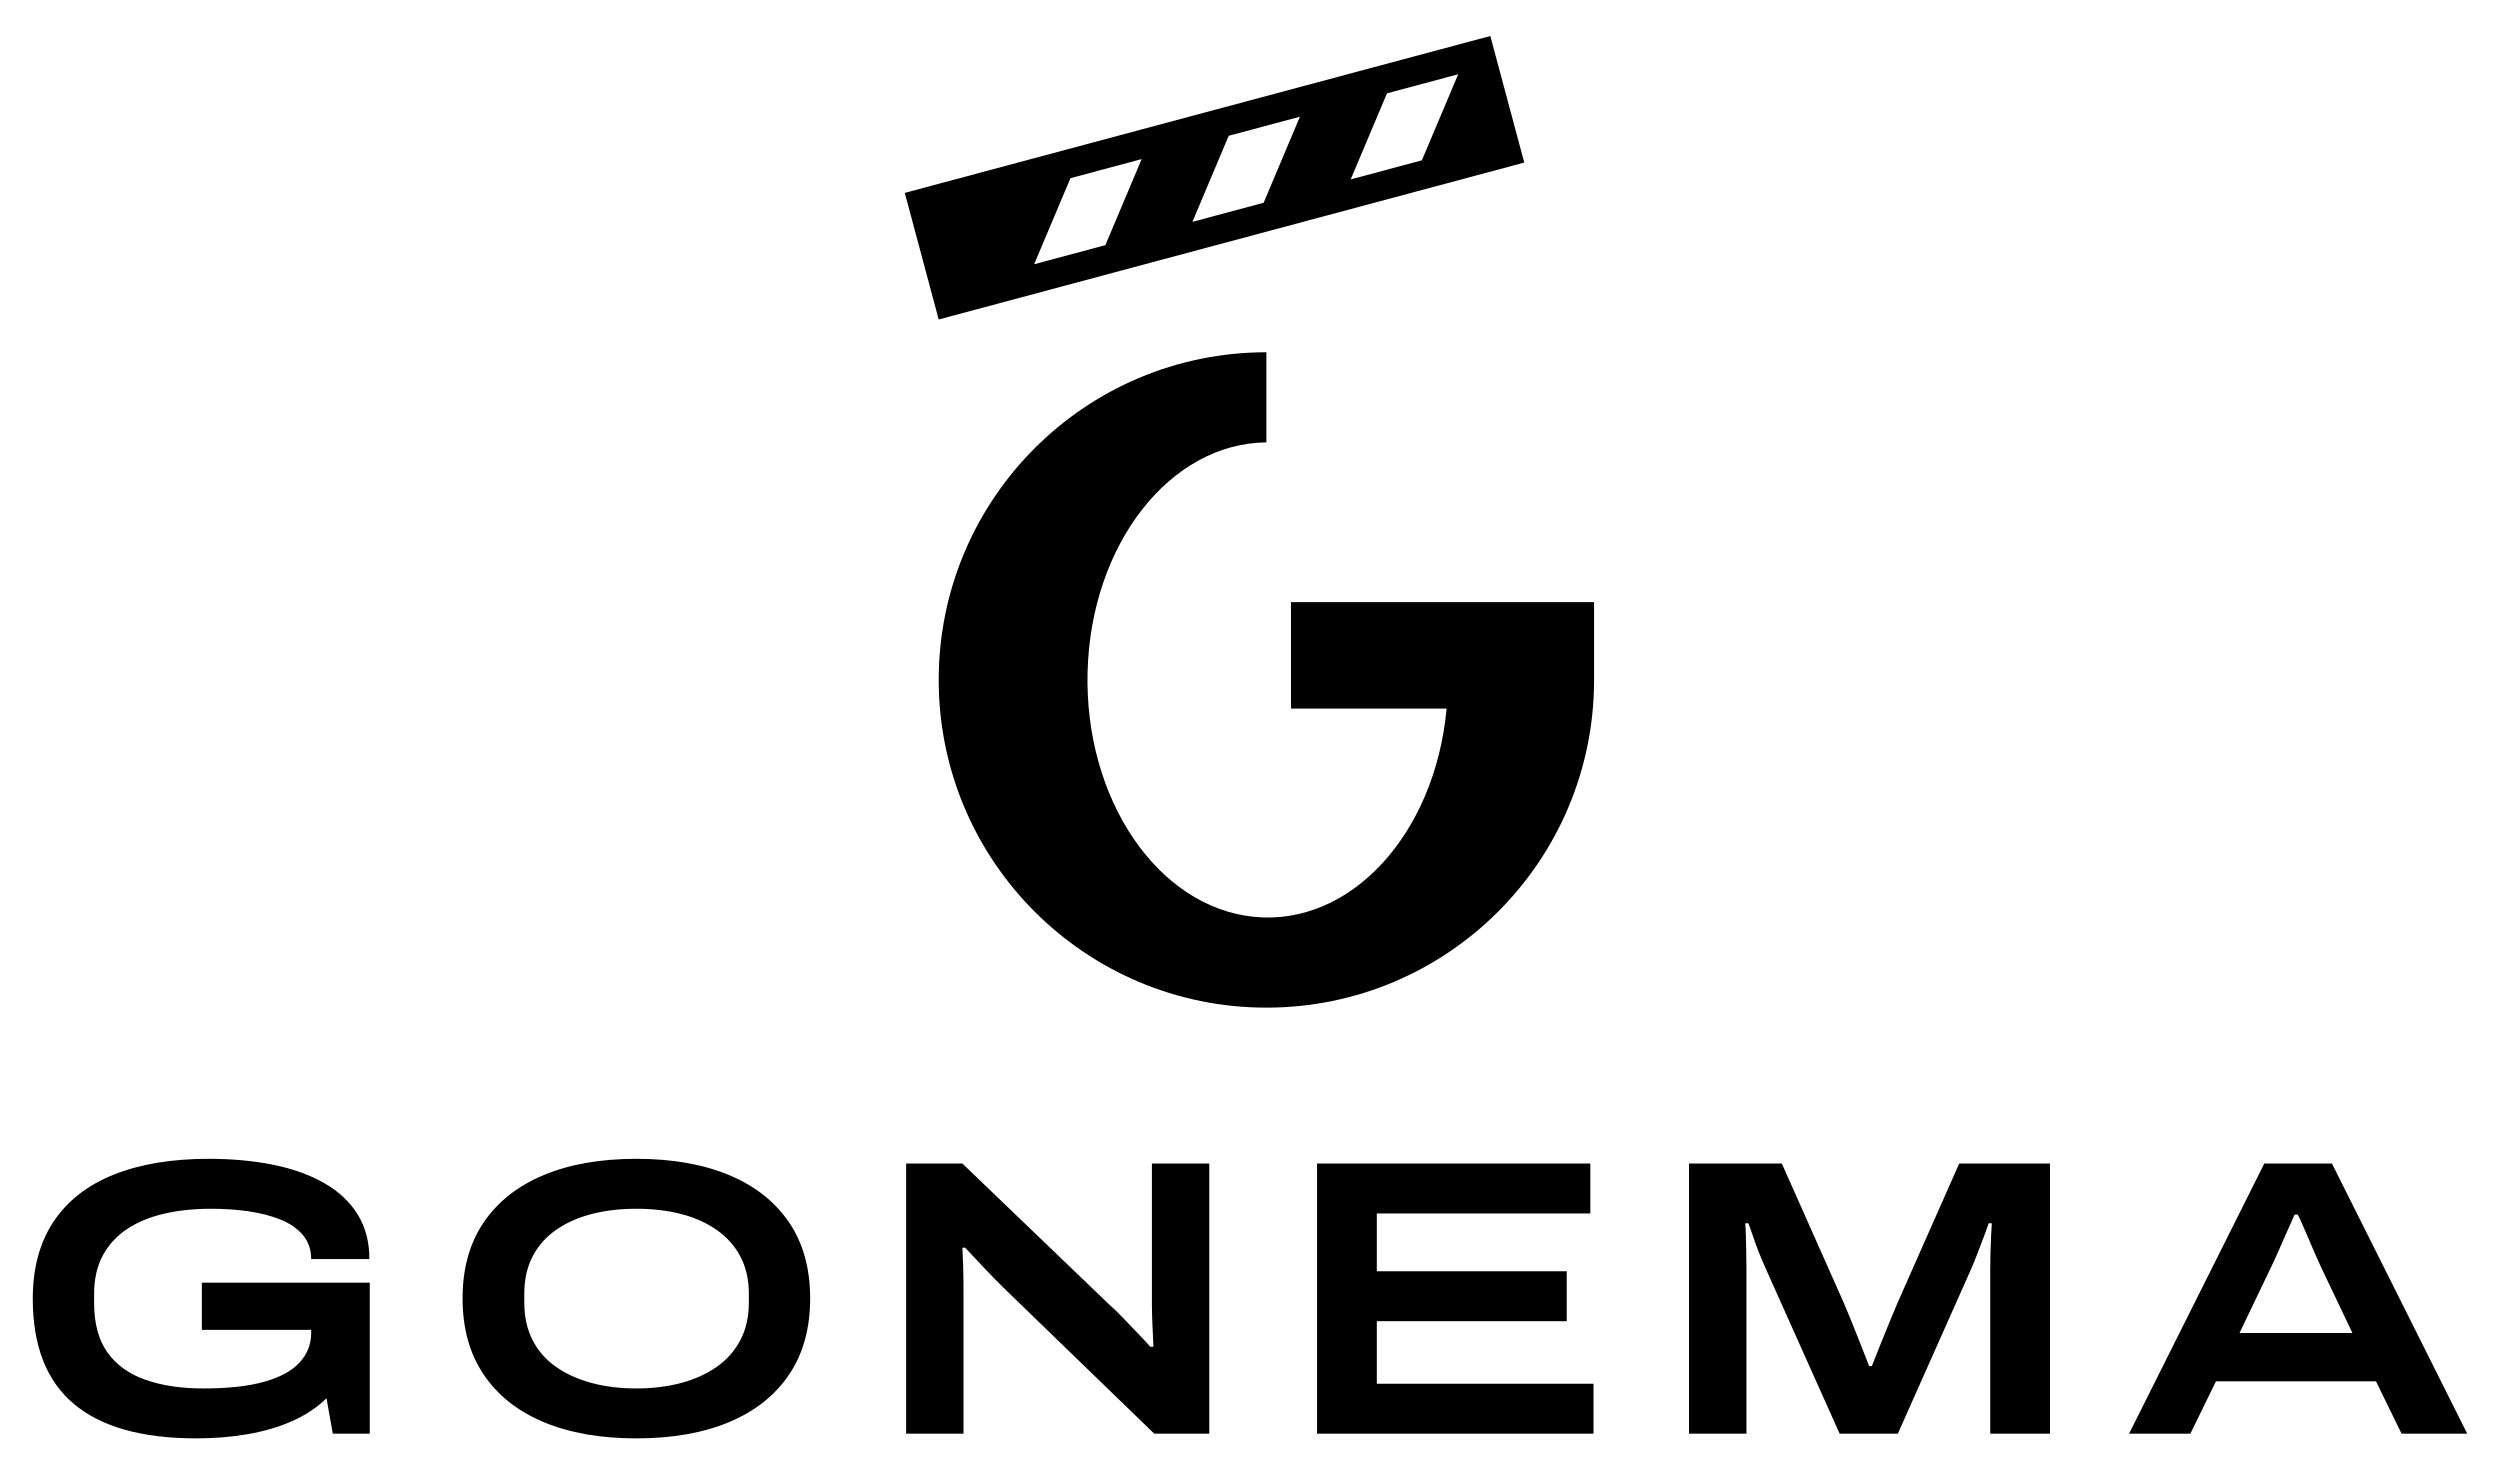
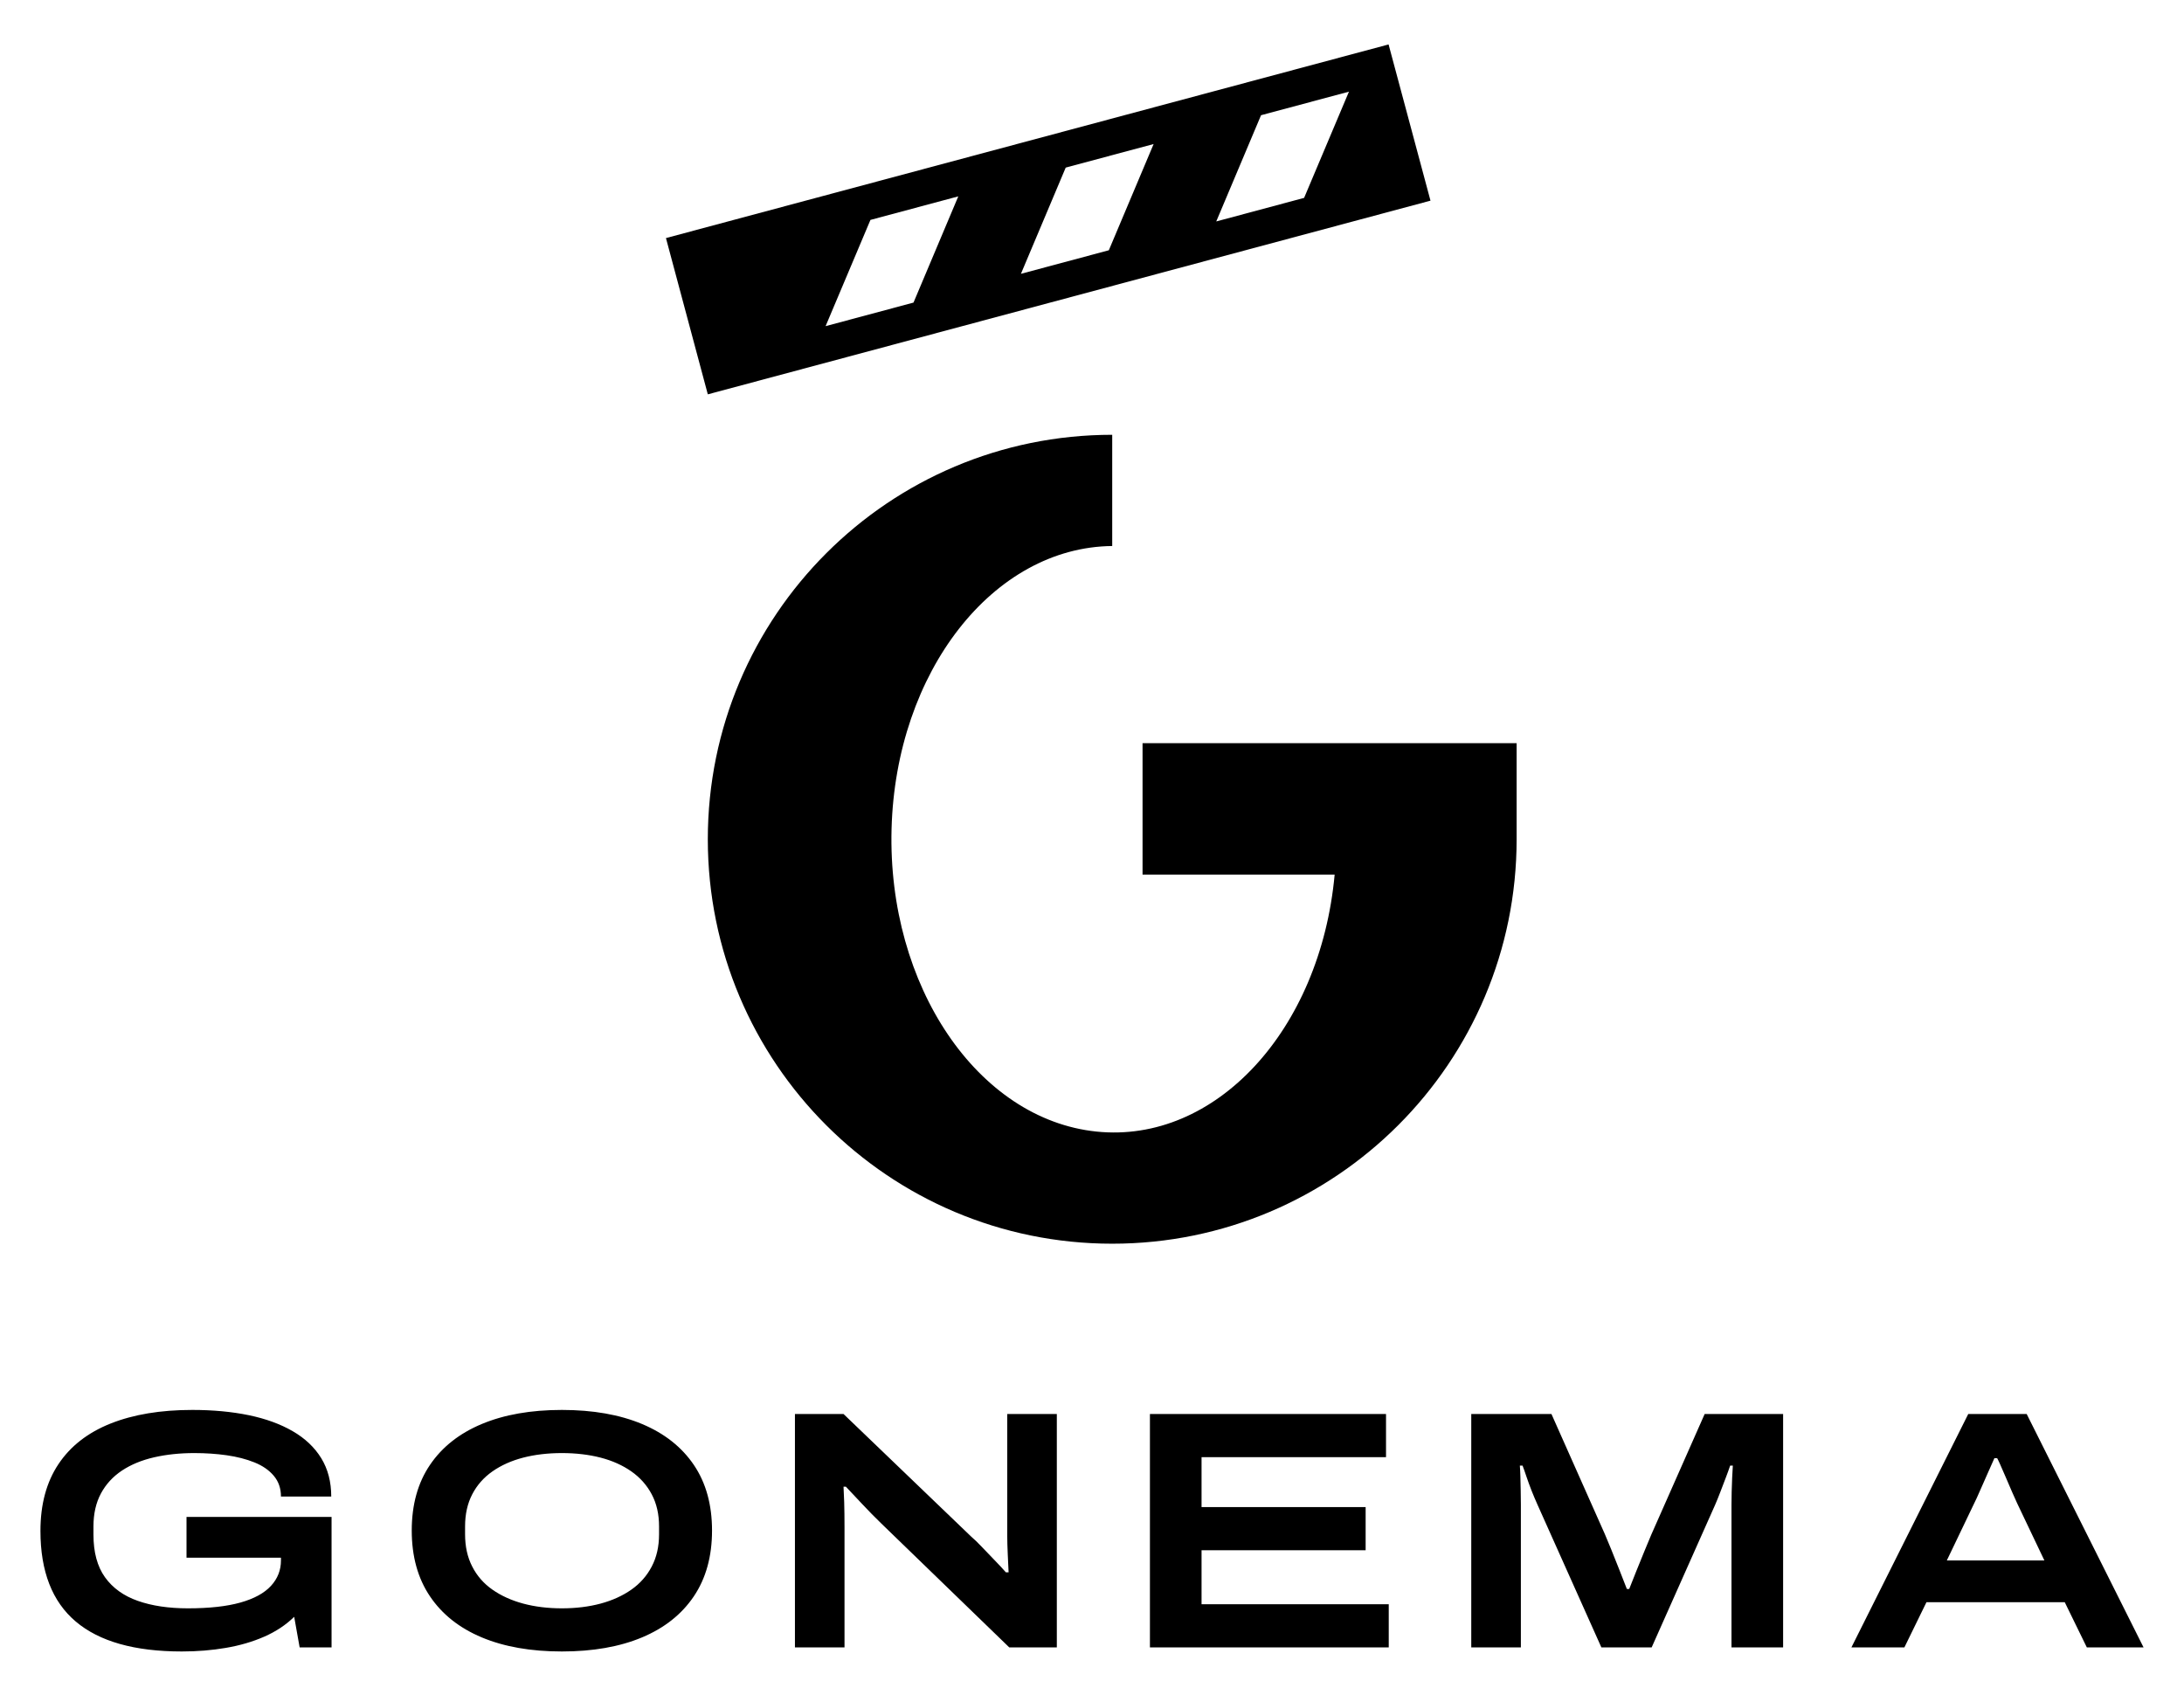
- <svg xmlns="http://www.w3.org/2000/svg" viewBox="0 0 610.34 358.01" width="610.34" height="358.01" role="img" aria-labelledby="t">
-   <g id="symbol" transform="translate(177.17 0)">
+ <svg xmlns="http://www.w3.org/2000/svg" viewBox="0 0 432.04 333.85" width="432.04" height="333.85" role="img" aria-labelledby="t">
+   <g id="symbol" transform="translate(88.02 0)">
    <path fill="currentColor" d="M132 86 A80 80 0 1 0 212 166 H212 V147 H138 V173 H176 A44 58 0 1 1 132 108 Z" />
    <path fill="currentColor" fill-rule="evenodd" d="M43.72 47.09 L186.67 8.79 L194.96 39.69 L52 78 Z M75.3 64.51 L92.69 59.85 L101.55 38.84 L84.17 43.5 Z M113.94 54.16 L131.33 49.5 L140.19 28.49 L122.8 33.15 Z M152.58 43.8 L169.96 39.14 L178.83 18.13 L161.44 22.79 Z" />
  </g>
-   <g id="wordmark" transform="translate(1.57 350.01)">
+   <g id="wordmark" transform="translate(3.5 325.85) scale(0.7)">
    <path fill="currentColor" d="M46.37 1.15Q26.4 1.15 16.42 -7.3Q6.43 -15.74 6.43 -32.93Q6.43 -44.16 11.52 -51.79Q16.61 -59.42 26.26 -63.26Q35.9 -67.1 49.34 -67.1Q58.08 -67.1 65.28 -65.62Q72.48 -64.13 77.71 -61.1Q82.94 -58.08 85.78 -53.47Q88.61 -48.86 88.61 -42.62H74.4Q74.4 -46.08 72.38 -48.48Q70.37 -50.88 66.91 -52.27Q63.46 -53.66 59.09 -54.29Q54.72 -54.91 49.92 -54.91Q43.78 -54.91 38.54 -53.71Q33.31 -52.51 29.47 -49.97Q25.63 -47.42 23.52 -43.49Q21.41 -39.55 21.41 -34.18V-31.87Q21.41 -24.38 24.67 -19.82Q27.94 -15.26 33.94 -13.15Q39.94 -11.04 48.1 -11.04Q57.12 -11.04 62.93 -12.67Q68.74 -14.3 71.57 -17.38Q74.4 -20.45 74.4 -24.58V-25.34H47.71V-36.86H88.7V0H79.68L78.14 -8.64Q74.59 -5.18 69.65 -3.02Q64.7 -0.86 58.8 0.14Q52.9 1.15 46.37 1.15Z M153.79 1.15Q140.64 1.15 131.14 -2.83Q121.63 -6.82 116.5 -14.45Q111.36 -22.08 111.36 -33.02Q111.36 -43.97 116.5 -51.55Q121.63 -59.14 131.14 -63.12Q140.64 -67.1 153.79 -67.1Q166.94 -67.1 176.45 -63.12Q185.95 -59.14 191.09 -51.55Q196.22 -43.97 196.22 -33.02Q196.22 -22.08 191.09 -14.45Q185.95 -6.82 176.45 -2.83Q166.94 1.15 153.79 1.15ZM153.79 -11.04Q159.74 -11.04 164.74 -12.38Q169.73 -13.73 173.42 -16.32Q177.12 -18.91 179.18 -22.85Q181.25 -26.78 181.25 -31.97V-34.18Q181.25 -39.36 179.18 -43.25Q177.12 -47.14 173.42 -49.73Q169.73 -52.32 164.74 -53.62Q159.74 -54.91 153.79 -54.91Q147.84 -54.91 142.85 -53.62Q137.86 -52.32 134.16 -49.73Q130.46 -47.14 128.45 -43.25Q126.43 -39.36 126.43 -34.18V-31.97Q126.43 -26.78 128.45 -22.85Q130.46 -18.91 134.16 -16.32Q137.86 -13.73 142.85 -12.38Q147.84 -11.04 153.79 -11.04Z M219.65 0V-65.95H233.38L269.47 -31.3Q270.72 -30.24 272.45 -28.42Q274.18 -26.59 276.05 -24.67Q277.92 -22.75 279.26 -21.22H280.03Q279.94 -23.33 279.79 -26.35Q279.65 -29.38 279.65 -31.3V-65.95H293.66V0H280.22L244.03 -35.04Q241.44 -37.54 238.61 -40.56Q235.78 -43.58 234.05 -45.41H233.38Q233.47 -44.16 233.57 -41.04Q233.66 -37.92 233.66 -33.89V0Z M319.97 0V-65.95H386.69V-53.76H334.56V-39.65H380.93V-27.46H334.56V-12.19H387.46V0Z M410.78 0V-65.95H433.44L448.51 -32.06Q449.18 -30.53 450.29 -27.79Q451.39 -25.06 452.59 -22.03Q453.79 -19.01 454.75 -16.51H455.42Q456.29 -18.72 457.44 -21.6Q458.59 -24.48 459.74 -27.26Q460.9 -30.05 461.66 -31.87L476.74 -65.95H498.91V0H484.32V-40.32Q484.32 -41.95 484.37 -43.97Q484.42 -45.98 484.51 -47.95Q484.61 -49.92 484.7 -51.36H483.94Q483.46 -49.92 482.69 -47.9Q481.92 -45.89 481.15 -43.87Q480.38 -41.86 479.71 -40.32L461.76 0H447.55L429.5 -40.32Q428.64 -42.24 427.82 -44.3Q427.01 -46.37 426.38 -48.24Q425.76 -50.11 425.28 -51.36H424.51Q424.61 -50.21 424.66 -48.34Q424.7 -46.46 424.75 -44.4Q424.8 -42.34 424.8 -40.32V0Z M518.21 0 551.23 -65.95H567.74L600.77 0H584.74L578.5 -12.77H539.42L533.18 0ZM545.18 -24.58H572.74L565.06 -40.7Q564.58 -41.76 563.66 -43.82Q562.75 -45.89 561.84 -48.05Q560.93 -50.21 560.21 -51.79Q559.49 -53.38 559.39 -53.47H558.62Q557.76 -51.55 556.66 -49.06Q555.55 -46.56 554.54 -44.26Q553.54 -41.95 552.86 -40.61Z" />
  </g>
</svg>
